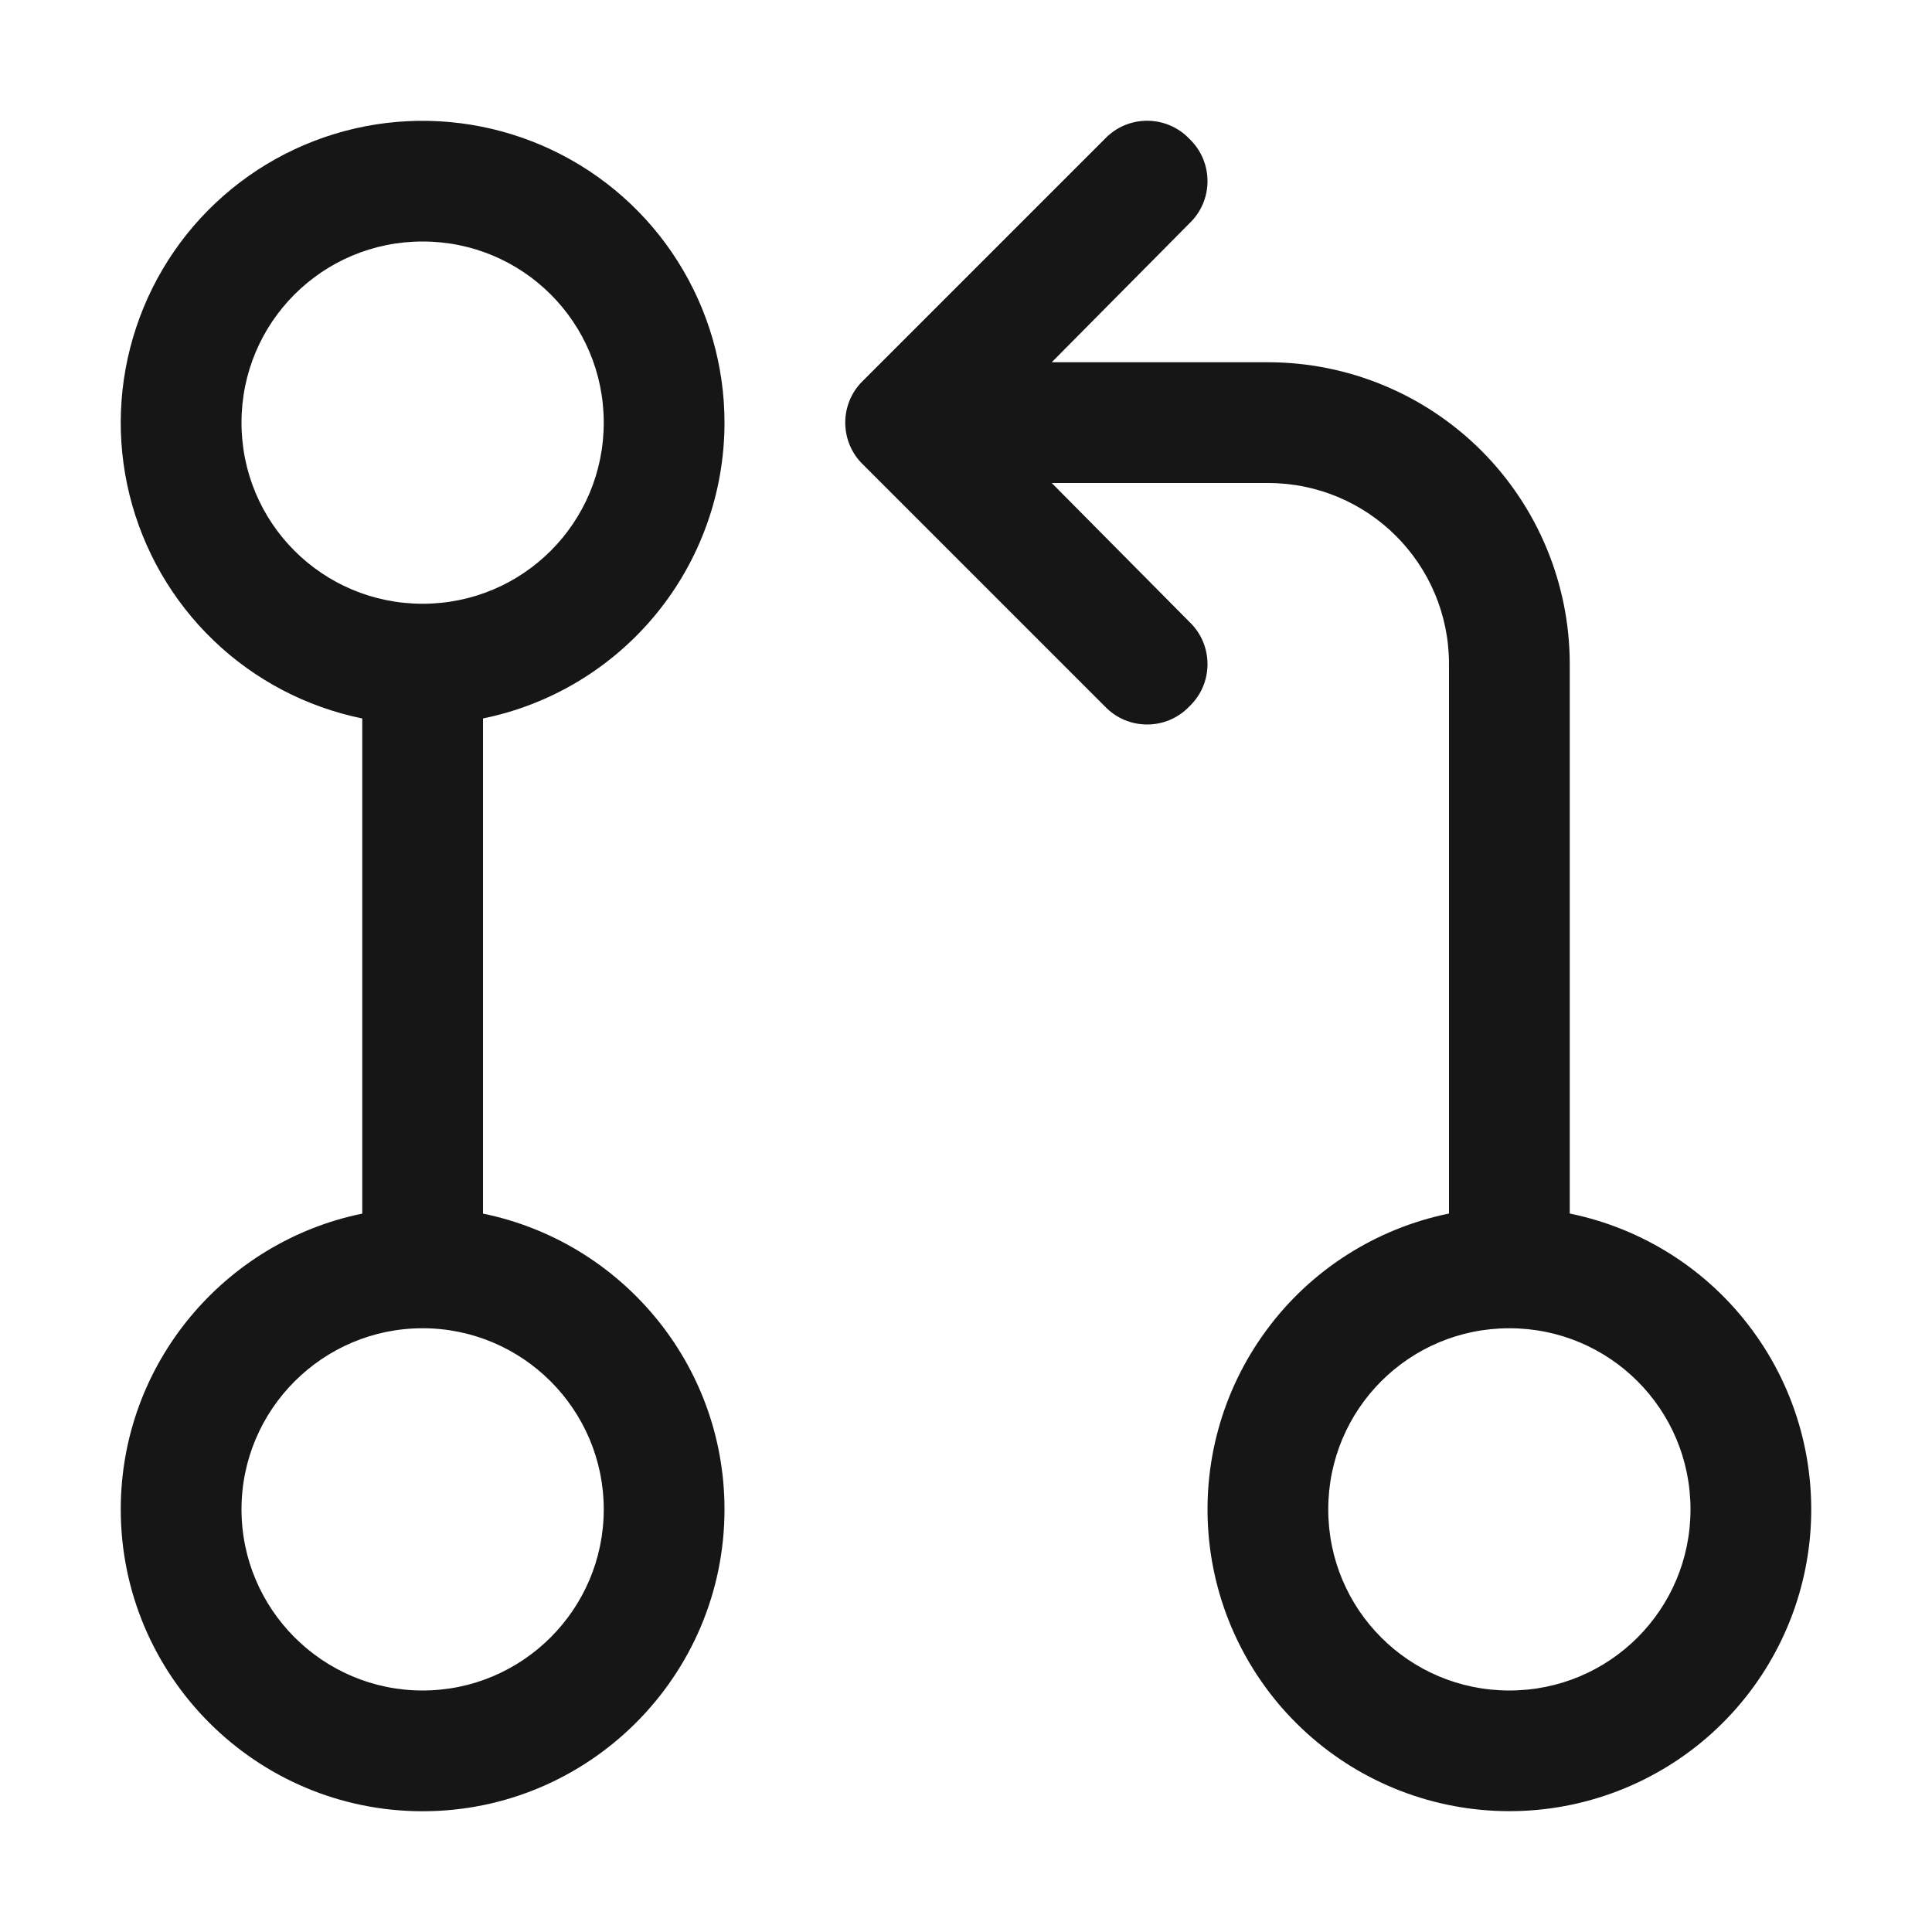
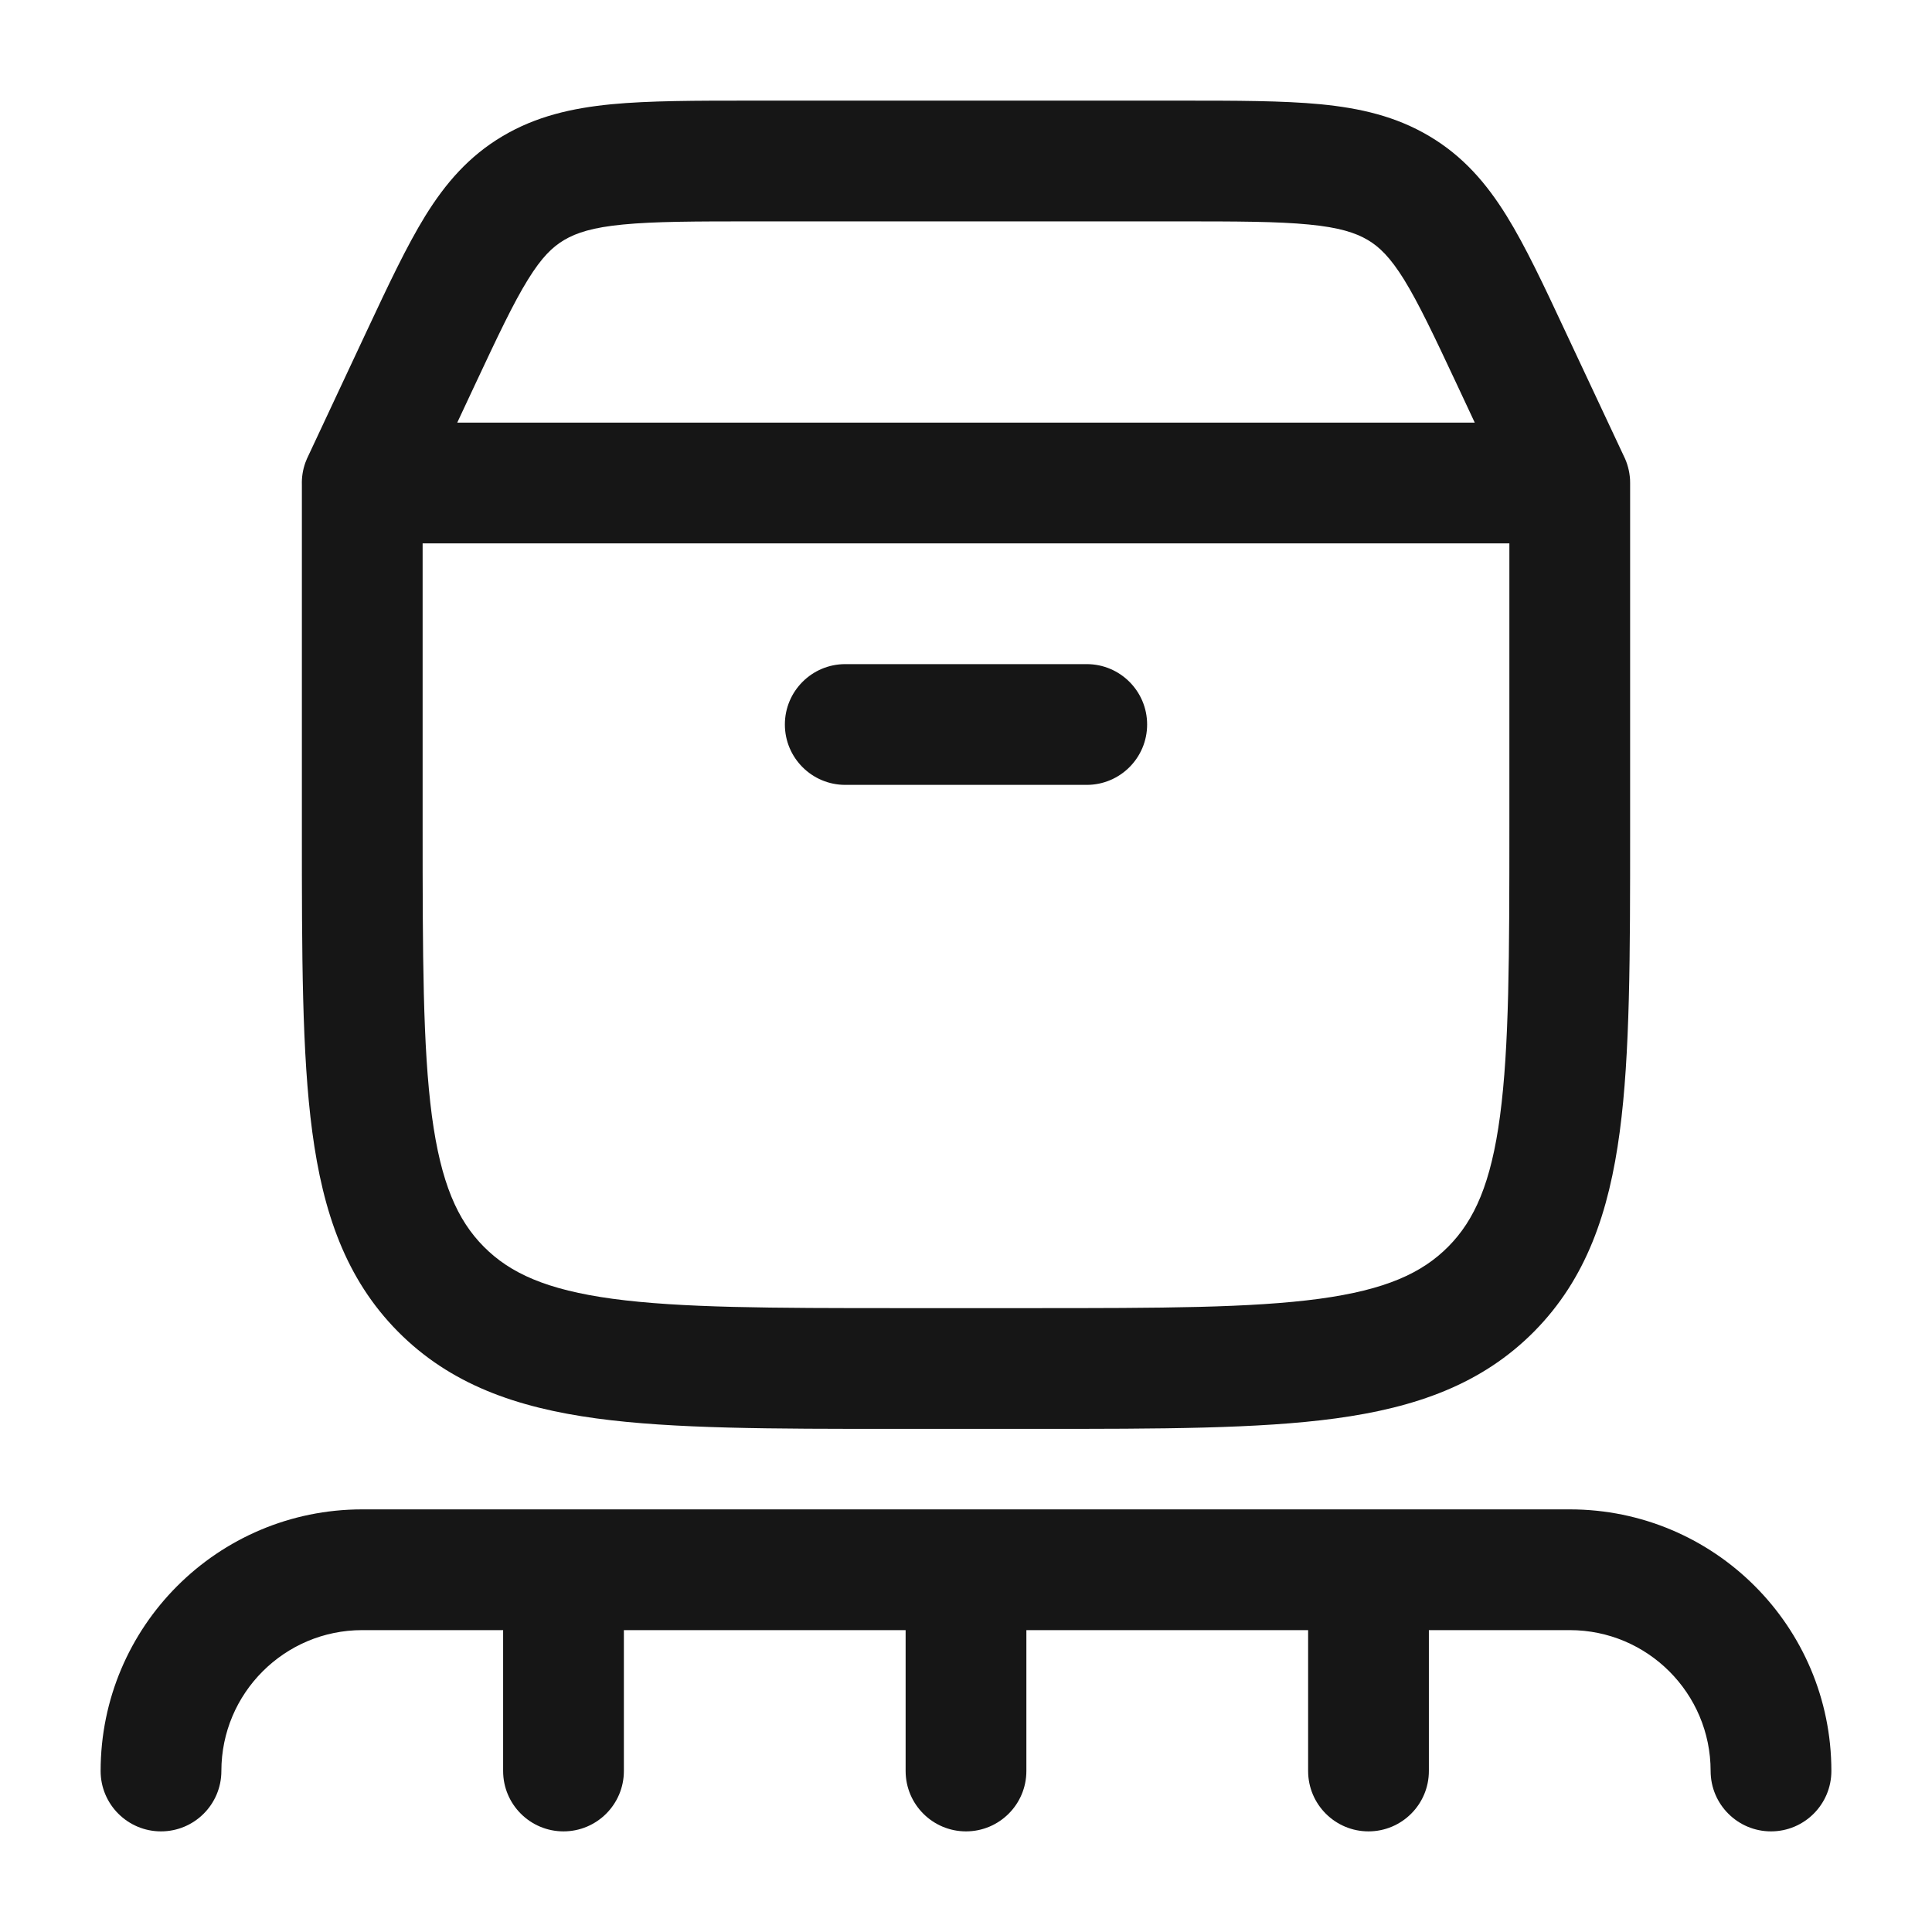
<svg xmlns="http://www.w3.org/2000/svg" width="24" height="24" viewBox="0 0 24 24" fill="none">
-   <g id="fluent:branch-request-16-regular">
-     <path id="Vector" d="M19.5 15.075V8.25C19.5 7.255 19.105 6.302 18.402 5.598C17.698 4.895 16.745 4.5 15.75 4.5H13.065L14.775 2.775C15.075 2.49 15.075 2.01 14.775 1.725C14.49 1.425 14.01 1.425 13.725 1.725L10.725 4.725C10.425 5.01 10.425 5.49 10.725 5.775L13.725 8.775C14.01 9.075 14.49 9.075 14.775 8.775C15.075 8.49 15.075 8.01 14.775 7.725L13.065 6H15.75C16.995 6 18 7.005 18 8.25V15.075C17.09 15.261 16.28 15.778 15.73 16.527C15.179 17.275 14.926 18.201 15.019 19.126C15.112 20.051 15.546 20.908 16.235 21.531C16.924 22.154 17.821 22.499 18.75 22.499C19.679 22.499 20.576 22.154 21.265 21.531C21.954 20.908 22.388 20.051 22.481 19.126C22.574 18.201 22.321 17.275 21.77 16.527C21.22 15.778 20.41 15.261 19.5 15.075ZM18.75 21C17.505 21 16.5 19.995 16.5 18.75C16.5 17.505 17.505 16.5 18.75 16.5C19.995 16.5 21 17.505 21 18.75C21 19.995 19.995 21 18.75 21ZM9 5.25C9 4.54 8.798 3.846 8.419 3.246C8.04 2.646 7.498 2.167 6.857 1.863C6.216 1.559 5.502 1.443 4.797 1.528C4.093 1.614 3.428 1.897 2.878 2.346C2.328 2.795 1.917 3.391 1.693 4.064C1.468 4.737 1.439 5.46 1.609 6.148C1.779 6.837 2.141 7.464 2.652 7.955C3.164 8.447 3.805 8.783 4.5 8.925V15.076C2.79 15.425 1.5 16.939 1.5 18.75C1.5 20.819 3.183 22.5 5.25 22.5C7.317 22.5 9 20.819 9 18.75C9 16.938 7.71 15.425 6 15.076V8.925C6.847 8.752 7.608 8.292 8.155 7.622C8.702 6.952 9 6.114 9 5.25ZM3 5.25C3 4.005 4.005 3 5.25 3C6.495 3 7.5 4.005 7.5 5.25C7.5 6.495 6.495 7.5 5.25 7.5C4.005 7.5 3 6.495 3 5.25ZM7.5 18.75C7.5 19.991 6.49 21 5.25 21C4.01 21 3 19.991 3 18.75C3 17.509 4.01 16.5 5.25 16.5C6.49 16.5 7.5 17.509 7.5 18.75Z" fill="#161616" />
-   </g>
+   <path fill-rule="evenodd" clip-rule="evenodd" d="M14.661 1.25L9.339 1.25H9.339C8.642 1.25 8.067 1.25 7.596 1.295C7.103 1.343 6.659 1.445 6.244 1.691C5.824 1.94 5.534 2.277 5.283 2.682C5.05 3.06 4.824 3.541 4.559 4.106L3.823 5.677C3.815 5.693 3.808 5.709 3.802 5.726C3.799 5.733 3.796 5.741 3.793 5.748C3.761 5.838 3.747 5.931 3.75 6.023V10.32C3.75 11.861 3.75 13.093 3.879 14.059C4.012 15.058 4.294 15.885 4.943 16.541C5.594 17.198 6.416 17.485 7.408 17.62C8.366 17.75 9.587 17.75 11.111 17.75H12.889C14.413 17.75 15.634 17.75 16.592 17.62C17.584 17.485 18.406 17.198 19.057 16.541C19.706 15.885 19.988 15.058 20.121 14.059C20.25 13.093 20.25 11.861 20.25 10.32V10.32V6V6C20.25 5.985 20.25 5.97 20.249 5.955C20.242 5.85 20.215 5.751 20.17 5.662L19.44 4.106L19.44 4.106C19.176 3.541 18.95 3.06 18.716 2.682C18.465 2.277 18.175 1.94 17.755 1.691C17.341 1.445 16.897 1.343 16.404 1.295C15.933 1.25 15.357 1.25 14.661 1.25H14.661ZM18.32 5.25L5.68 5.25L5.9 4.78C6.187 4.168 6.376 3.767 6.559 3.472C6.729 3.197 6.862 3.068 7.009 2.981C7.162 2.891 7.364 2.825 7.74 2.789C8.13 2.751 8.633 2.75 9.375 2.75L14.625 2.75C15.366 2.75 15.87 2.751 16.259 2.789C16.635 2.825 16.838 2.891 16.991 2.981C17.137 3.068 17.27 3.197 17.441 3.472C17.623 3.767 17.813 4.168 18.1 4.78L18.32 5.25ZM1.25 22C1.25 20.205 2.705 18.75 4.5 18.75L19.5 18.75C21.295 18.75 22.75 20.205 22.75 22C22.75 22.414 22.414 22.75 22 22.75C21.586 22.75 21.25 22.414 21.25 22C21.25 21.034 20.466 20.25 19.5 20.25H17.75V22C17.75 22.414 17.414 22.75 17 22.75C16.586 22.75 16.25 22.414 16.25 22V20.25H12.75V22C12.75 22.414 12.414 22.75 12 22.75C11.586 22.75 11.25 22.414 11.25 22V20.25L7.75 20.25V22C7.75 22.414 7.414 22.75 7 22.75C6.586 22.75 6.25 22.414 6.25 22V20.25H4.5C3.534 20.25 2.75 21.034 2.75 22C2.75 22.414 2.414 22.75 2 22.75C1.586 22.75 1.25 22.414 1.25 22ZM18.75 6.75V10.265C18.75 11.874 18.748 13.005 18.634 13.861C18.523 14.696 18.318 15.156 17.991 15.486C17.665 15.815 17.213 16.022 16.39 16.134C15.544 16.248 14.426 16.25 12.833 16.25H11.167C9.574 16.25 8.456 16.248 7.61 16.134C6.787 16.022 6.335 15.815 6.009 15.486C5.682 15.156 5.477 14.696 5.365 13.861C5.252 13.005 5.25 11.874 5.25 10.265V6.75L18.75 6.75ZM14.25 9C14.25 8.586 13.914 8.25 13.5 8.25L10.5 8.25C10.086 8.25 9.75 8.586 9.75 9C9.75 9.414 10.086 9.75 10.5 9.75H13.5C13.914 9.75 14.25 9.414 14.25 9Z" fill="#161616" />
</svg>
